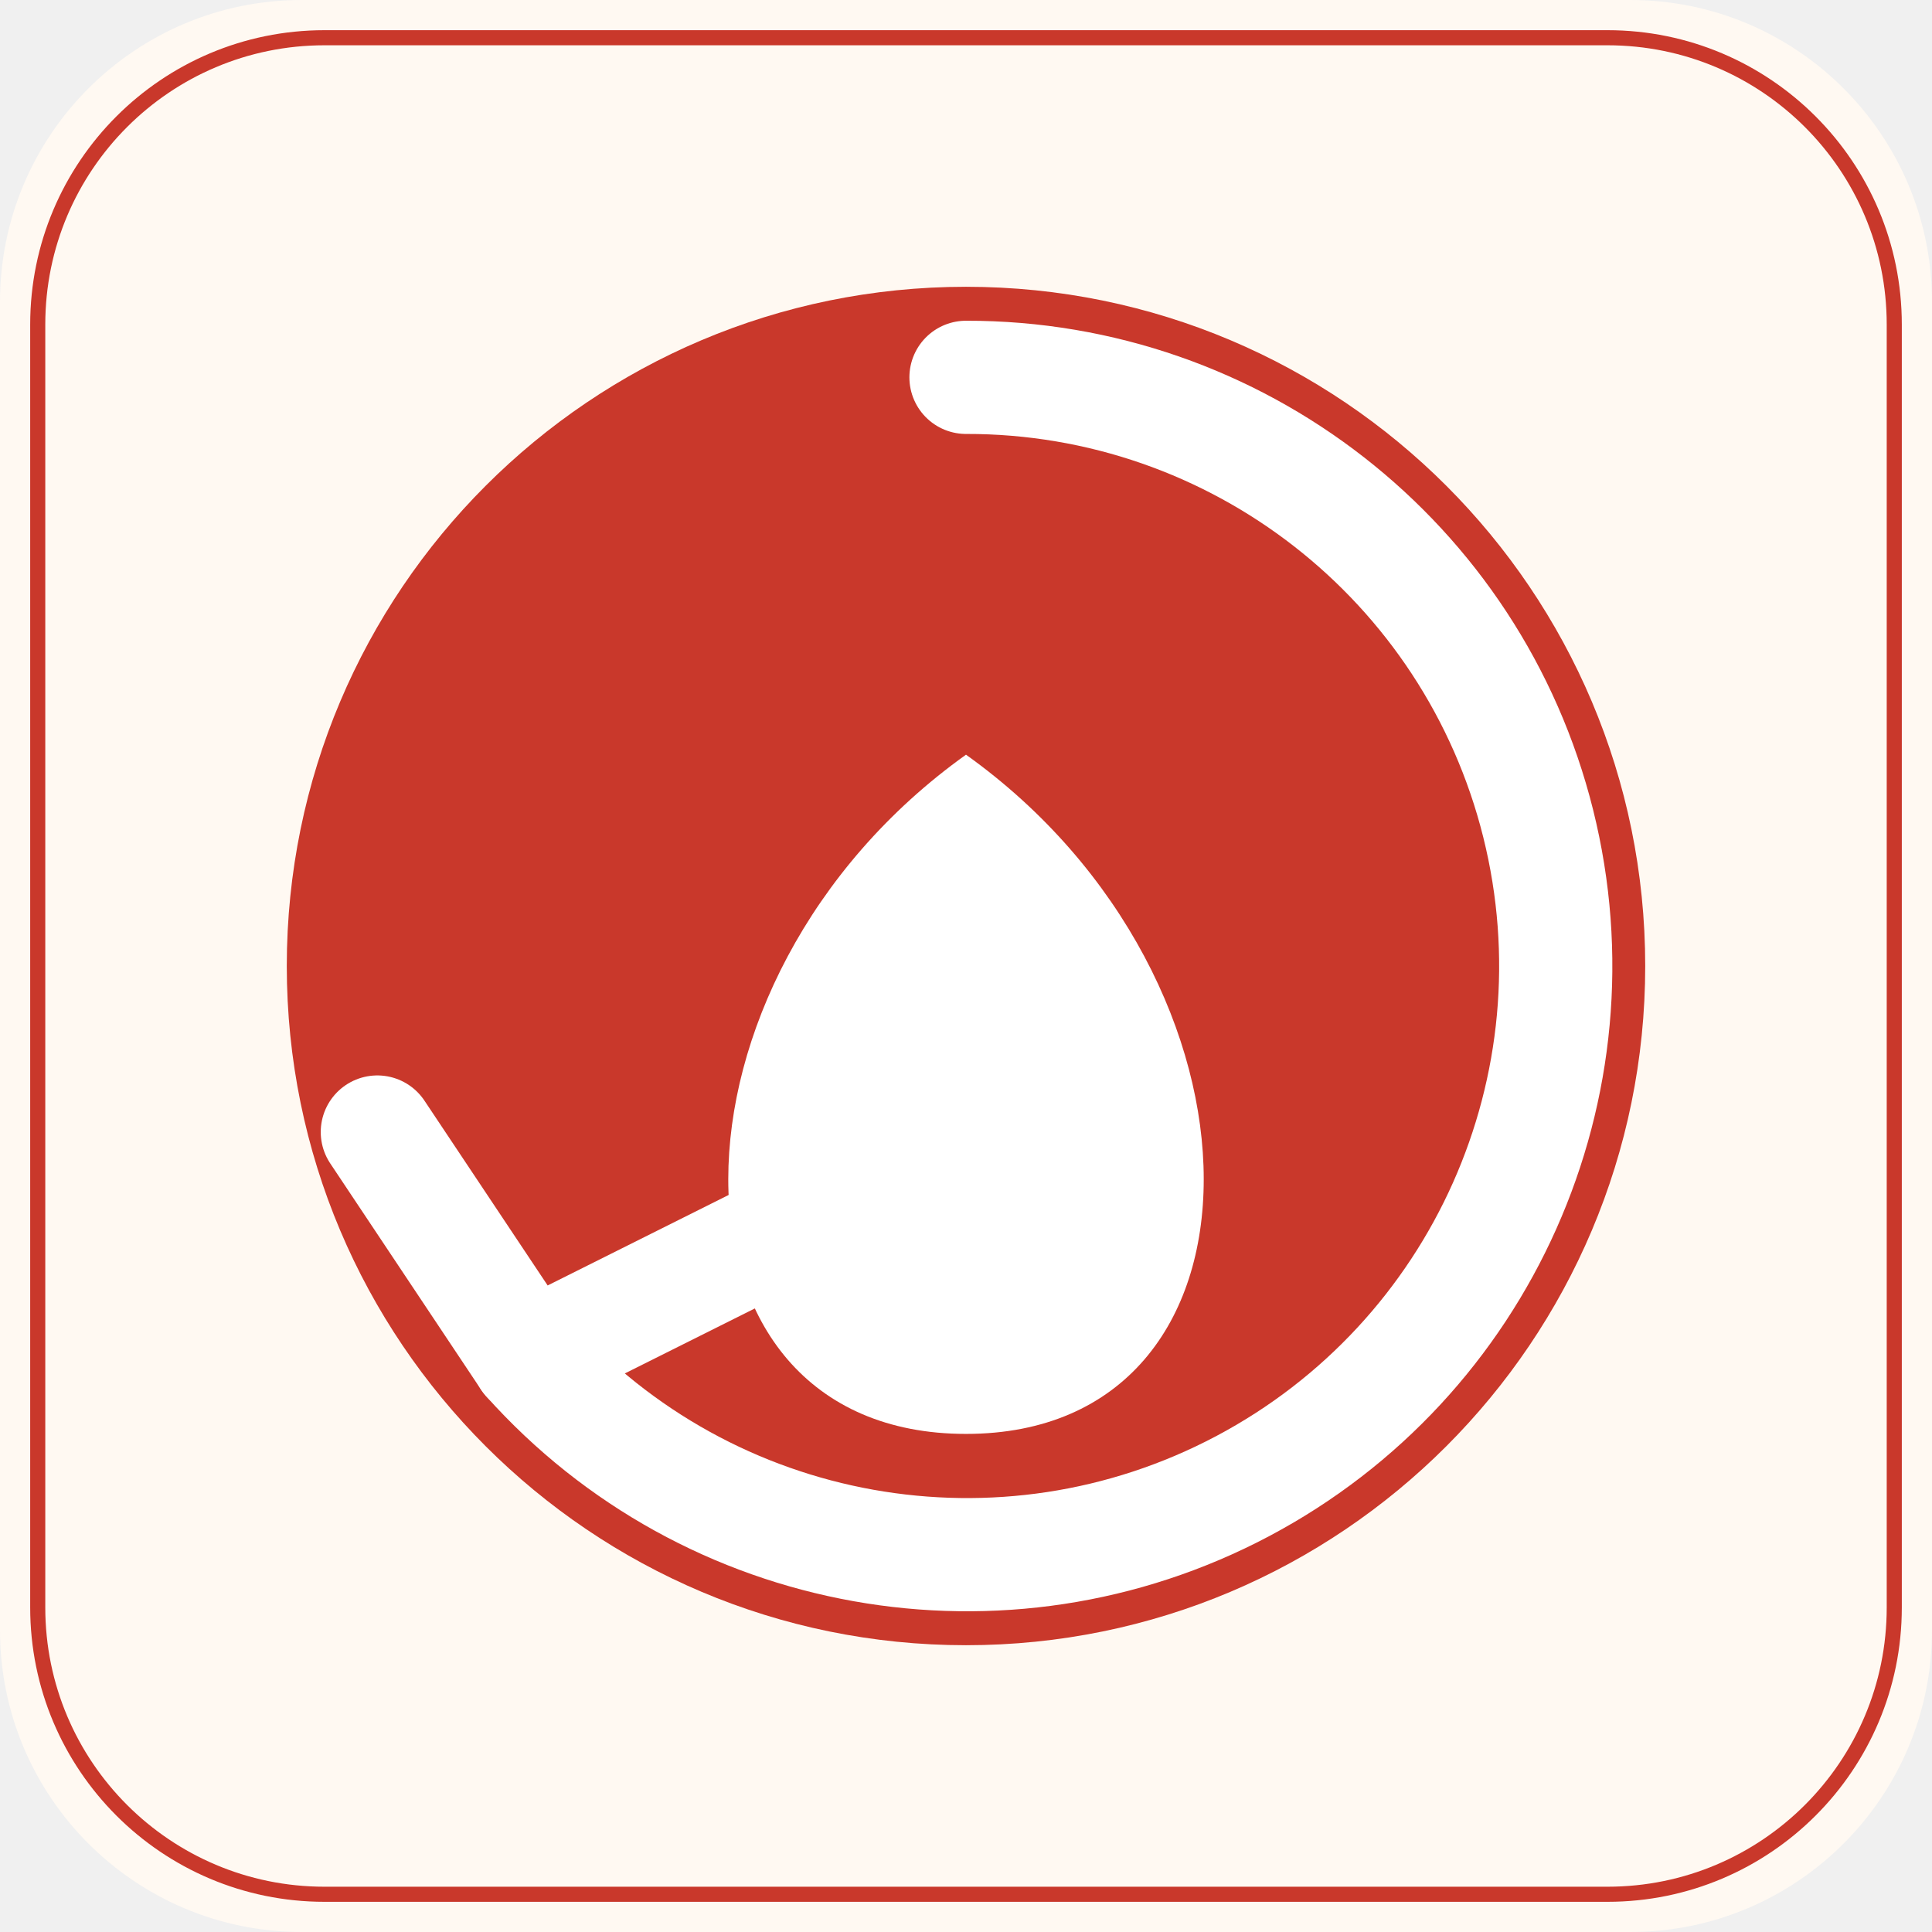
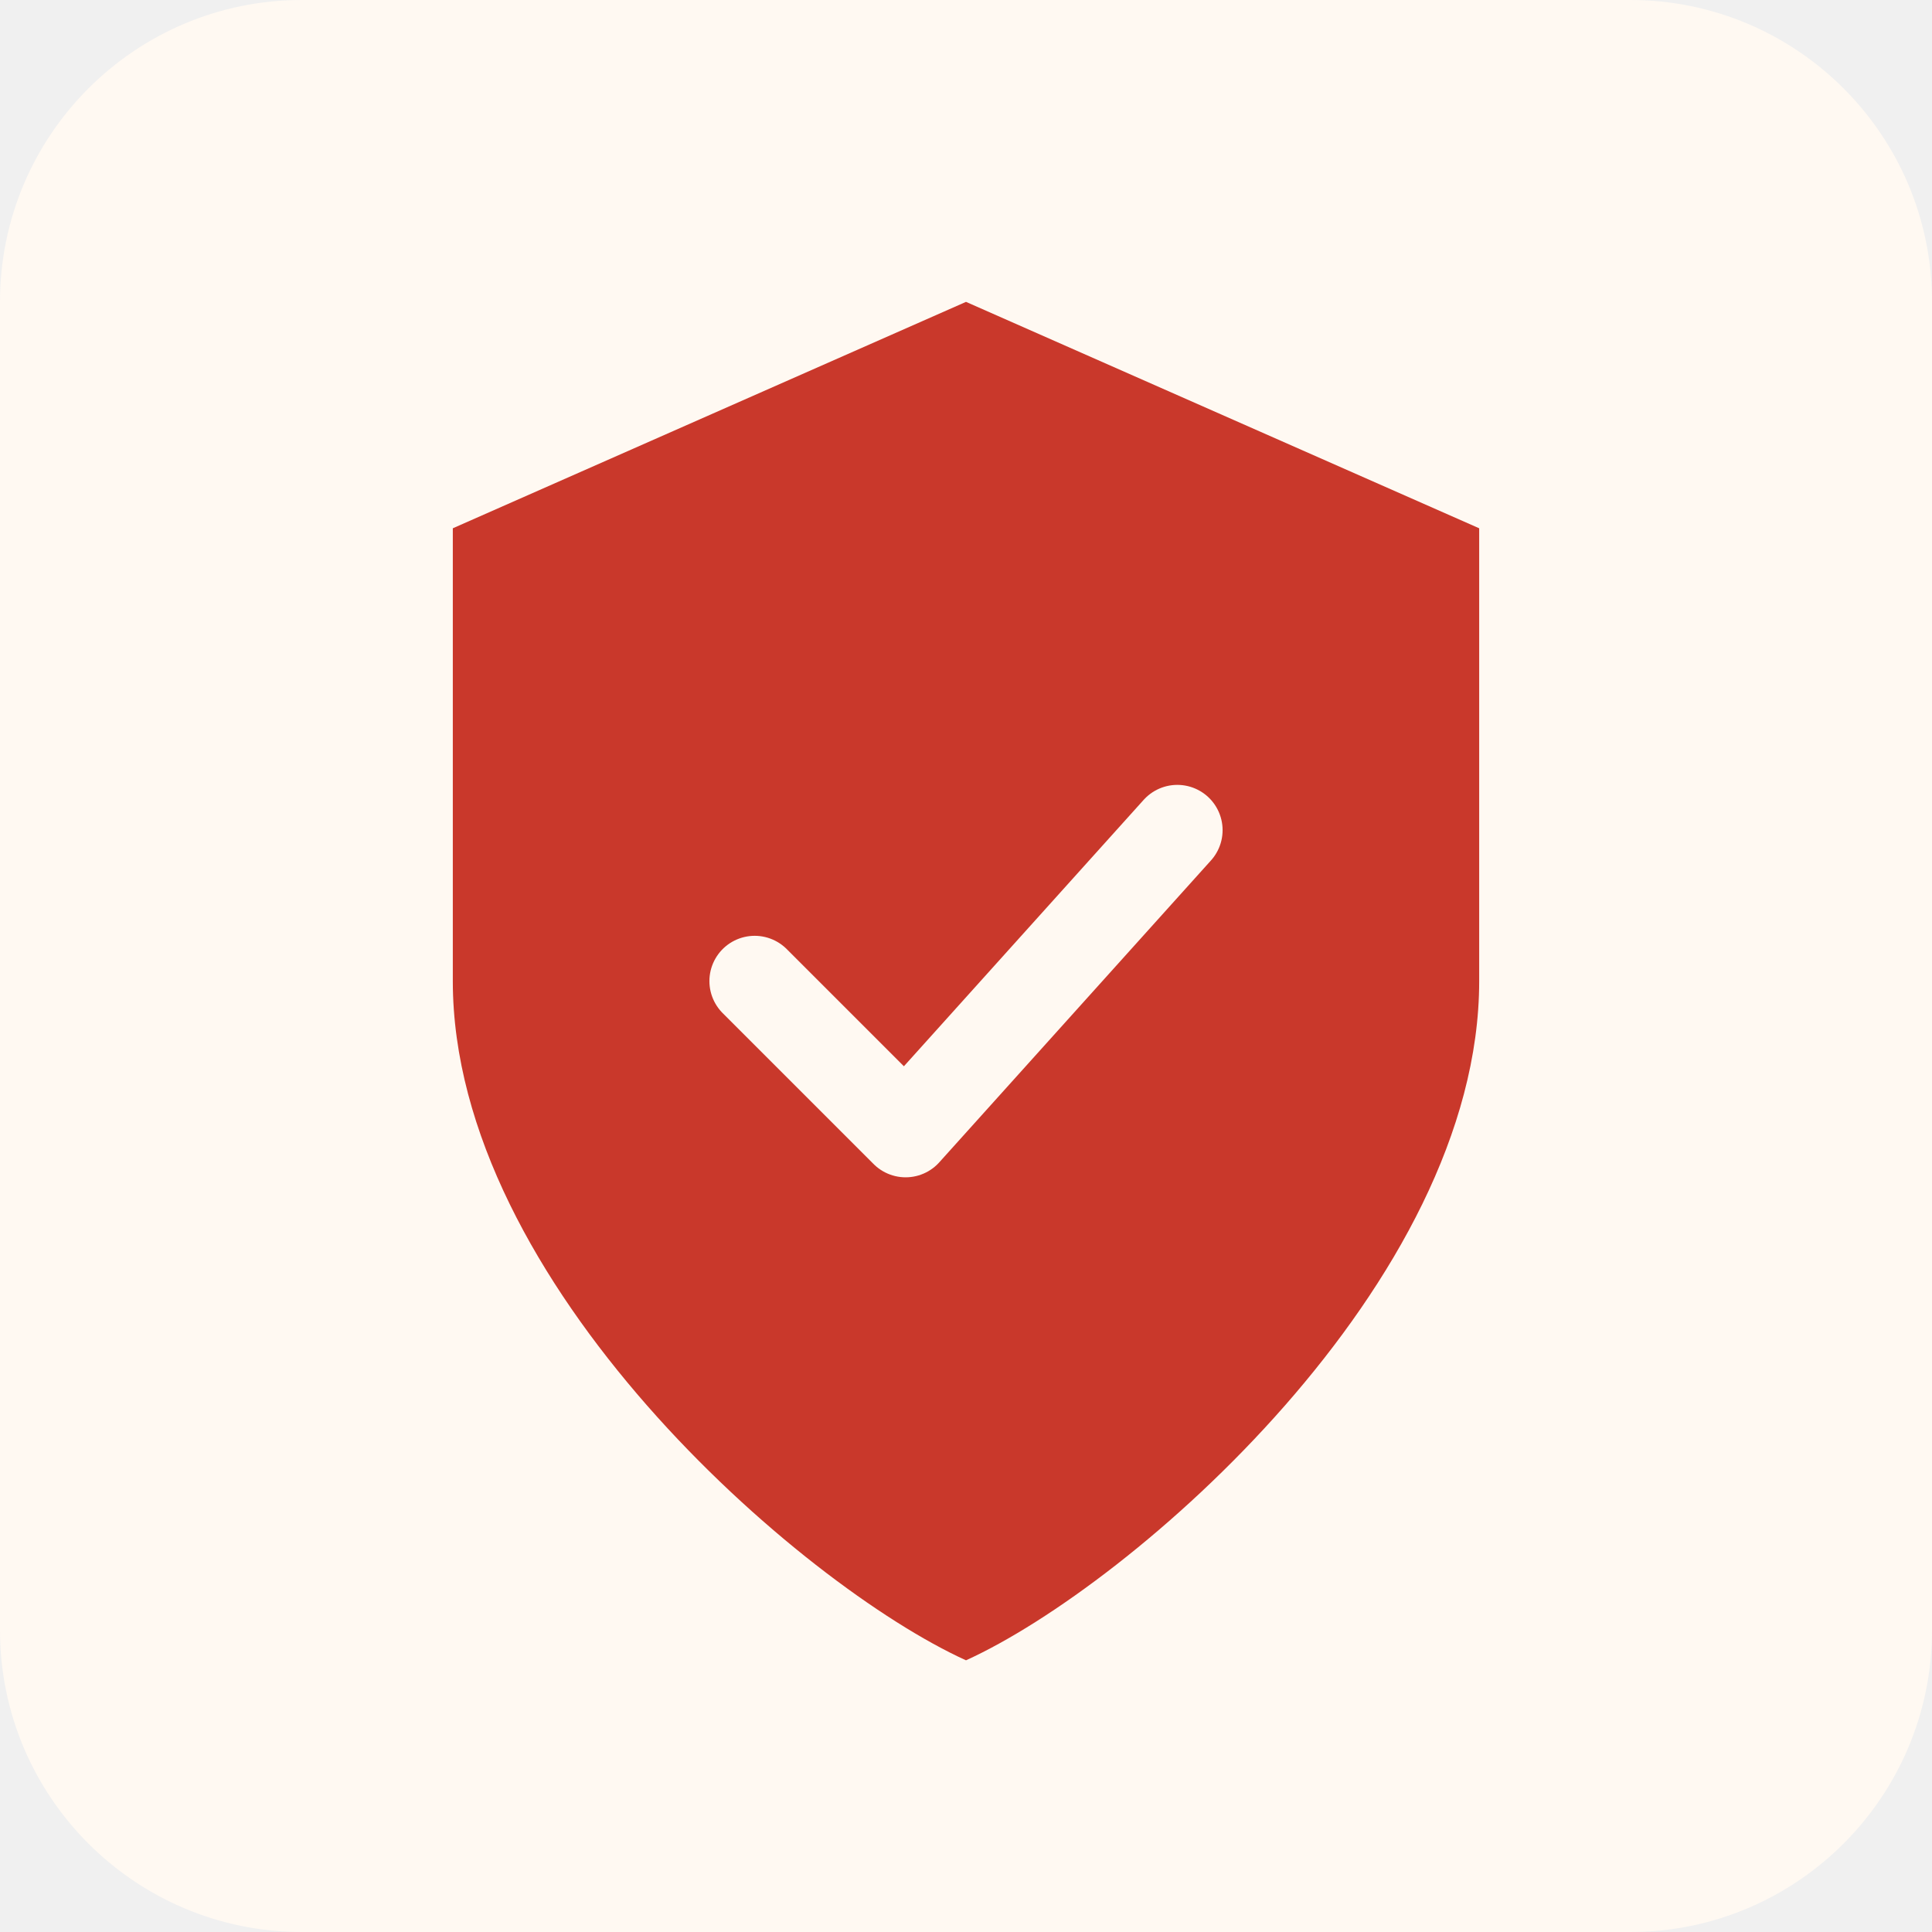
<svg xmlns="http://www.w3.org/2000/svg" width="256" height="256" viewBox="0 0 256 256">
  <rect width="256" height="256" rx="40" fill="#FFF9F2" />
-   <rect width="246" height="246" x="5" y="5" rx="38" fill="none" stroke="#C9382B" stroke-width="2" />
-   <circle cx="128" cy="128" r="90" fill="#C9382B" />
-   <path d="M128,50 A78,78 0 1,1 70,180" fill="none" stroke="white" stroke-width="15" stroke-linecap="round" />
-   <path d="M70,180 L50,150 M70,180 L100,165" stroke="white" stroke-width="15" stroke-linecap="round" />
-   <path d="M128,190 C170,190 170,130 128,100 C86,130 86,190 128,190 Z" fill="white" />
+   <path d="M128,40 L196,70 L196,130 C196,170 150,210 128,220 C106,210 60,170 60,130 L60,70 Z" fill="#C9382B" />
+   <path d="M100,130 L120,150 L156,110" stroke="#FFF9F2" stroke-width="12" fill="none" stroke-linecap="round" stroke-linejoin="round" />
</svg>
